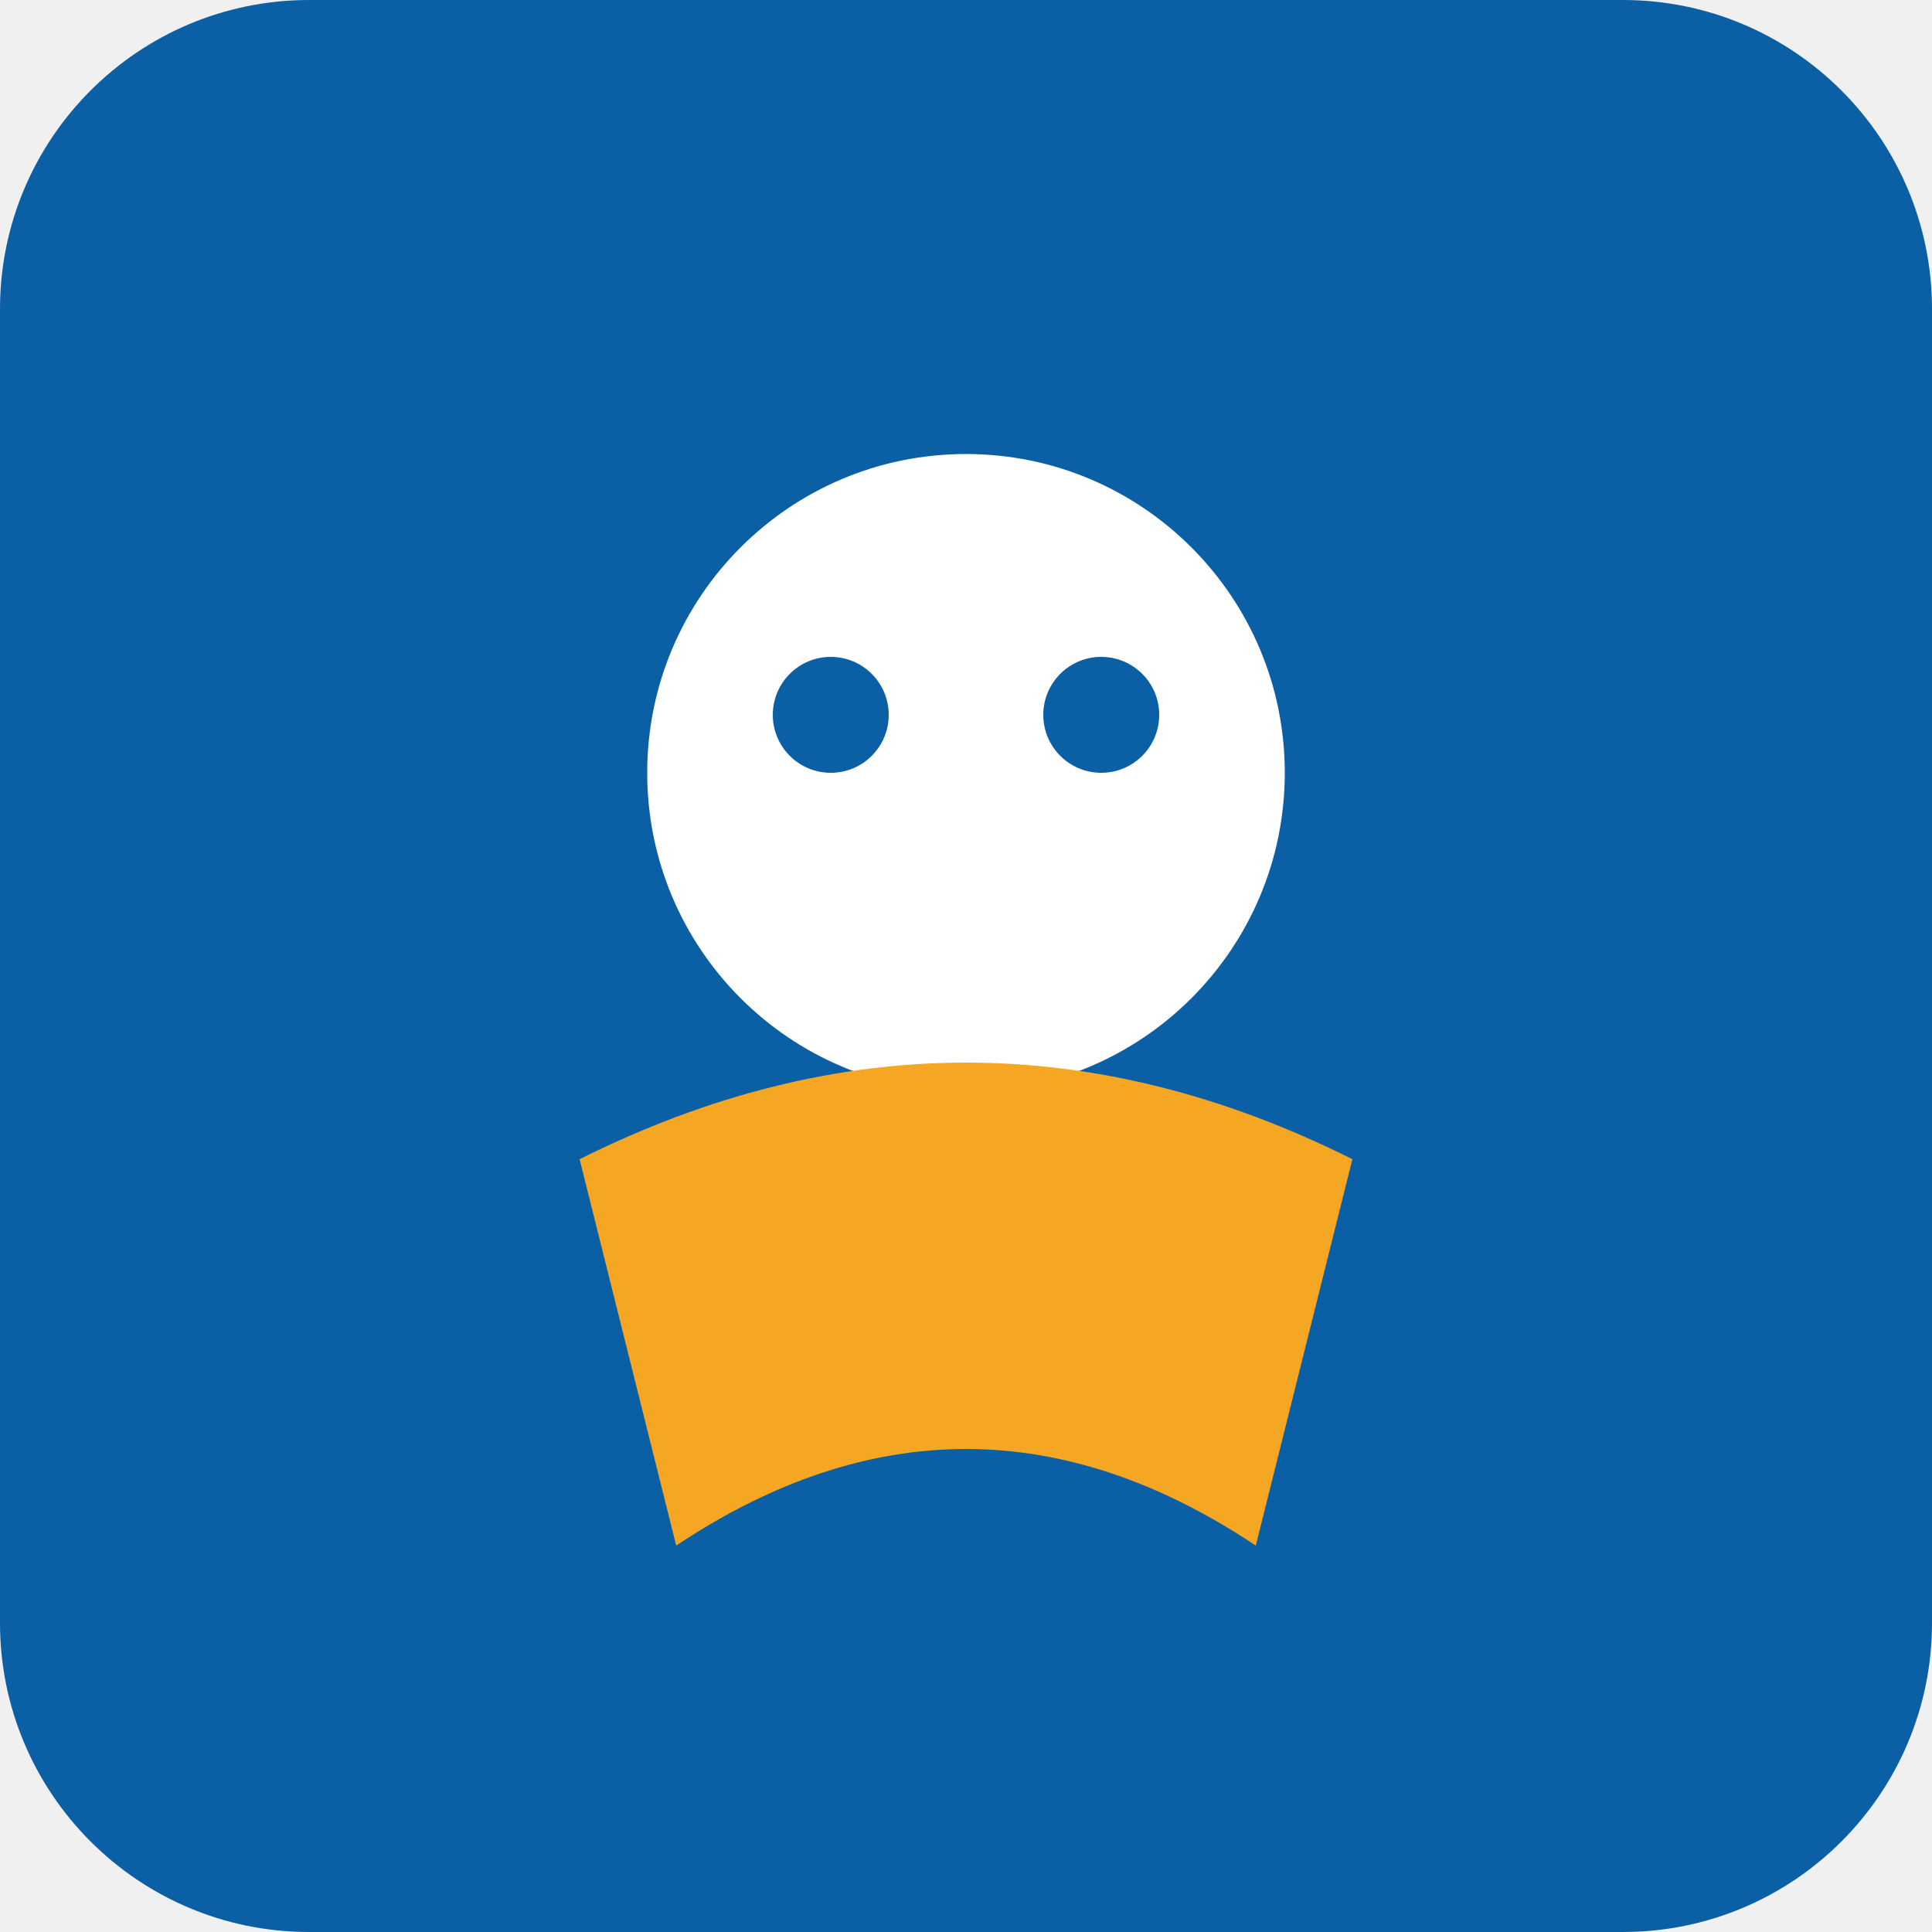
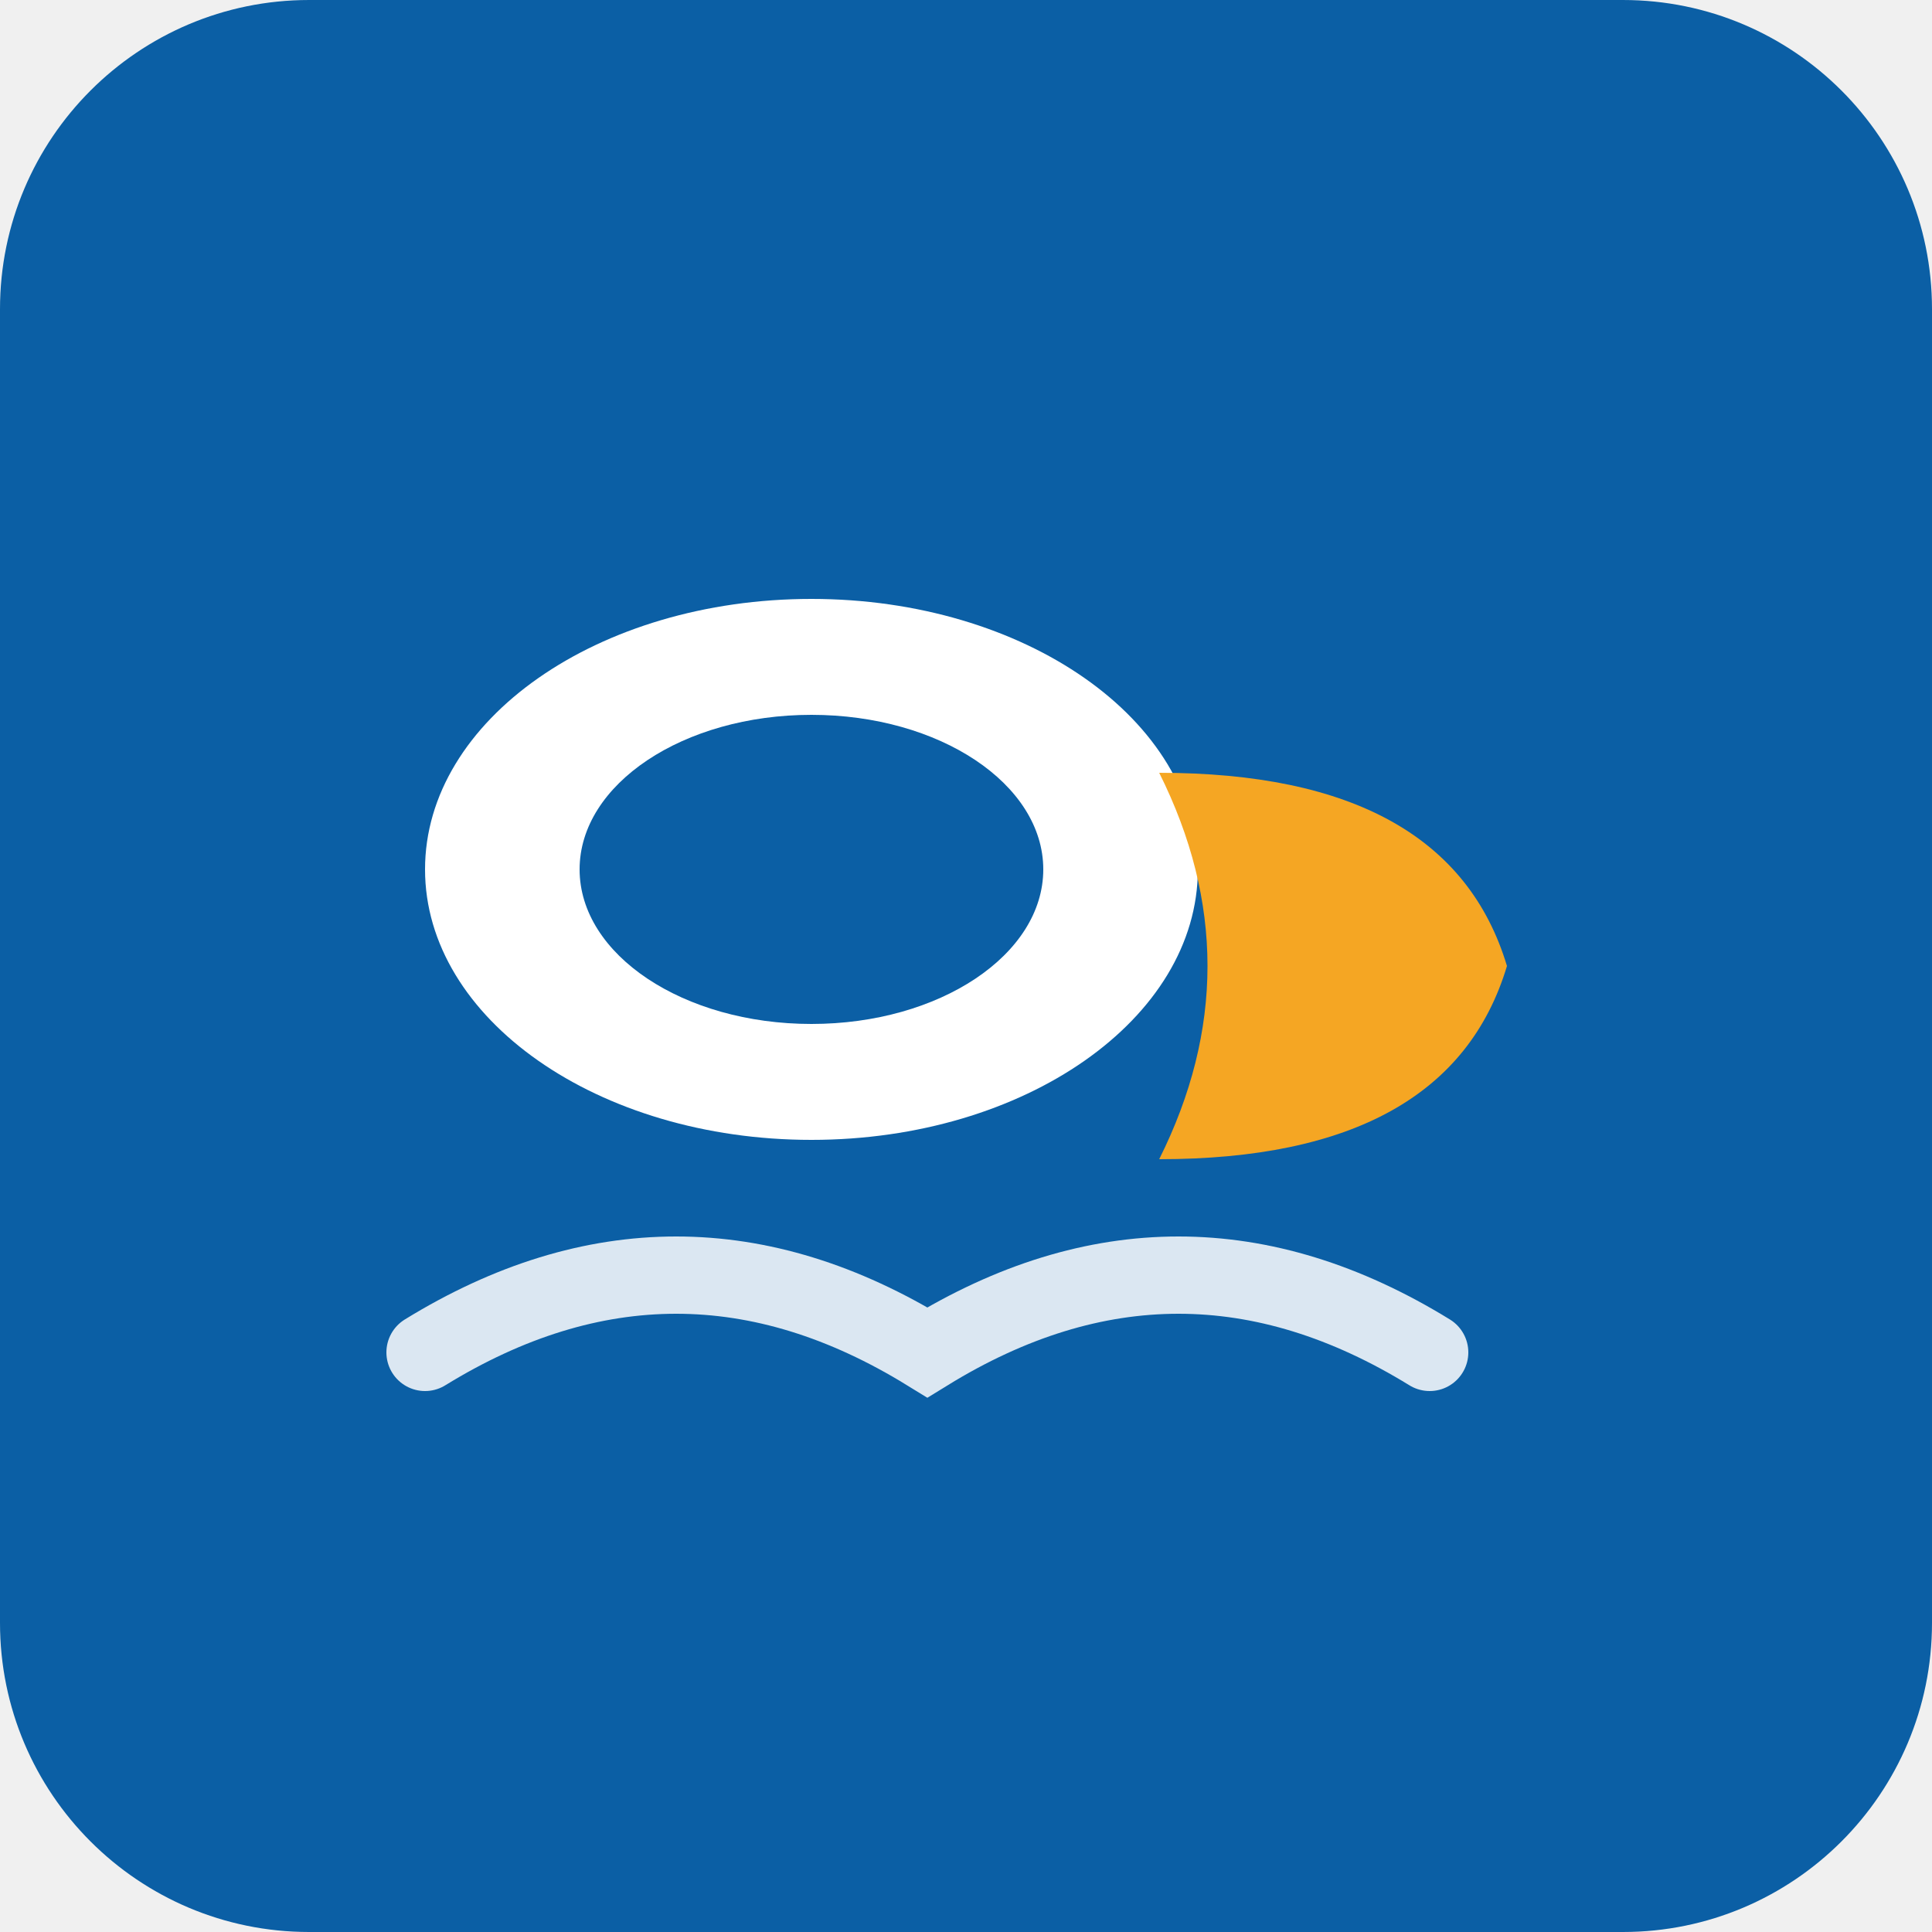
<svg xmlns="http://www.w3.org/2000/svg" viewBox="0 0 100 100" width="100" height="100">
  <rect width="100" height="100" rx="16" fill="#0b5fa5" />
-   <circle cx="50" cy="40" r="18" fill="#ffffff" />
-   <circle cx="50" cy="40" r="18" fill="none" stroke="#0b5fa5" stroke-width="3" />
-   <path d="M30 60 Q50 50 70 60 L65 80 Q50 70 35 80 Z" fill="#f5a623" />
-   <circle cx="43" cy="37" r="3" fill="#0b5fa5" />
-   <circle cx="57" cy="37" r="3" fill="#0b5fa5" />
+   <ellipse cx="42" cy="45" rx="20" ry="14" fill="#ffffff" />
+   <ellipse cx="42" cy="45" rx="12" ry="8" fill="#0b5fa5" />
+   <path d="M60 40 Q75 40 78 50 Q75 60 60 60 Q65 50 60 40 Z" fill="#f5a623" />
+   <path d="M22 70 Q35 62 48 70 Q61 62 74 70" fill="none" stroke="#ffffff" stroke-width="4" stroke-linecap="round" opacity="0.85" />
</svg>
